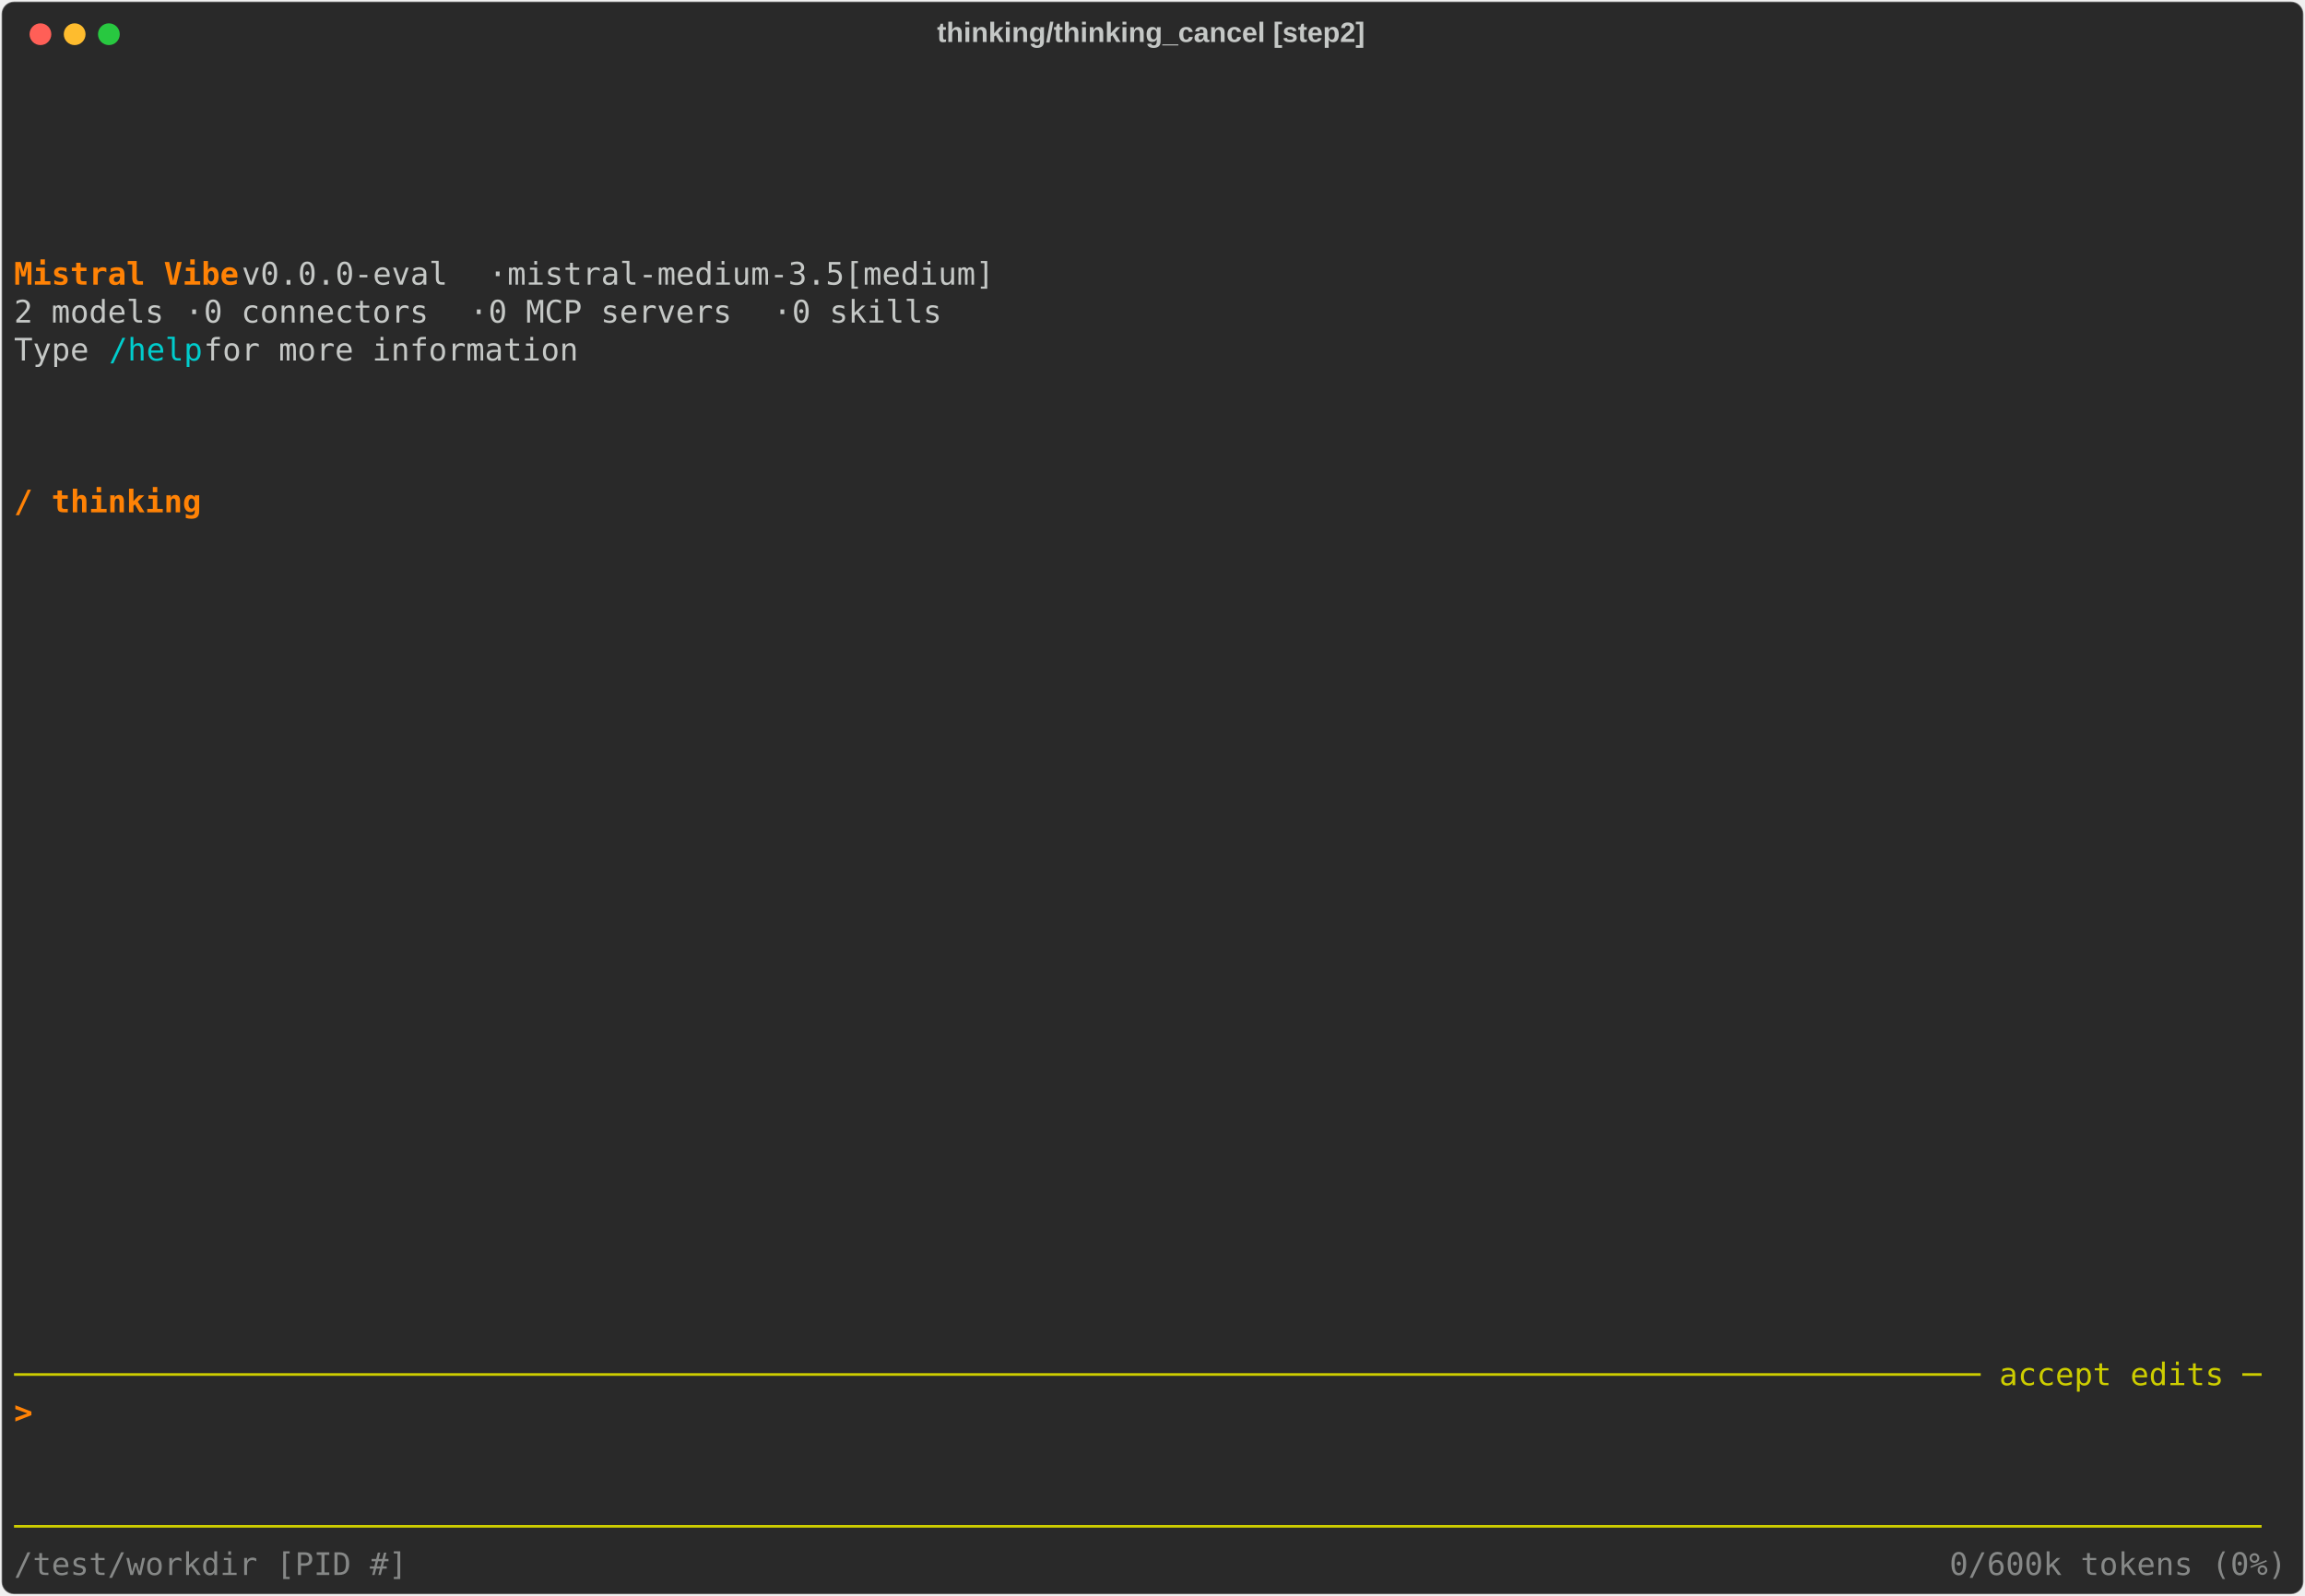
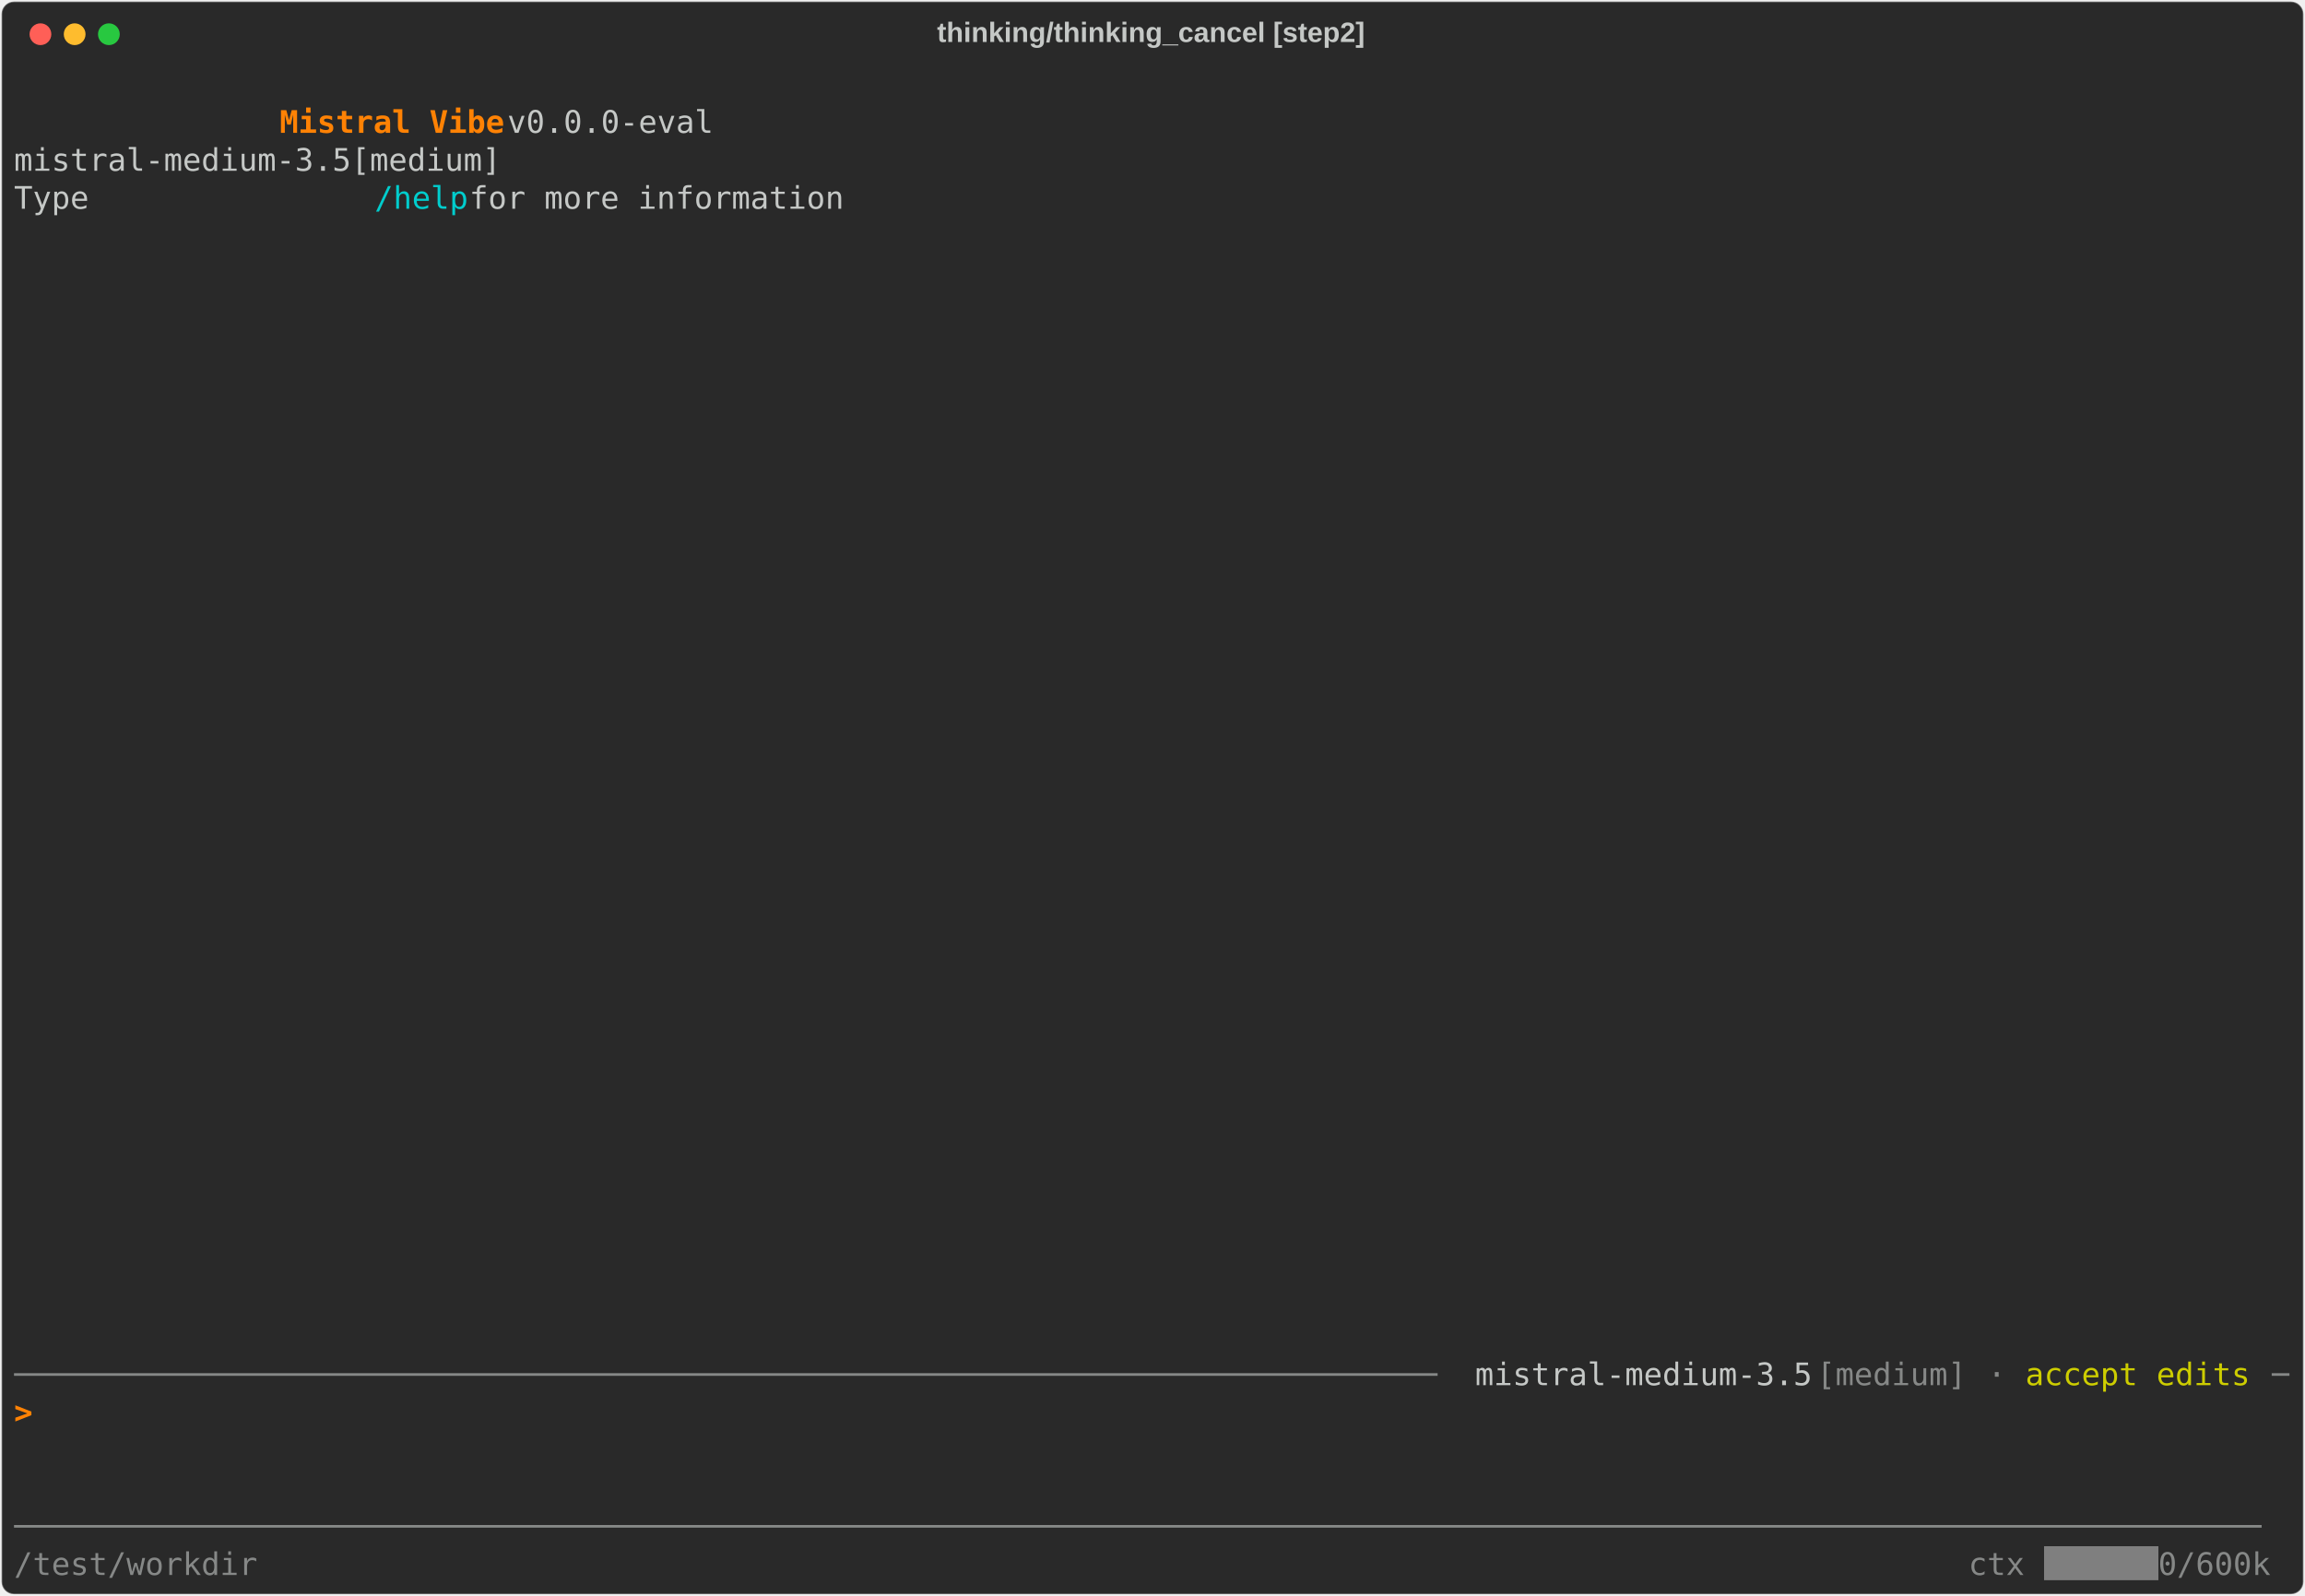
<svg xmlns="http://www.w3.org/2000/svg" class="rich-terminal" viewBox="0 0 1482 1026.0">
  <style>

    @font-face {
        font-family: "Fira Code";
        src: local("FiraCode-Regular"),
                url("https://cdnjs.cloudflare.com/ajax/libs/firacode/6.2.0/woff2/FiraCode-Regular.woff2") format("woff2"),
                url("https://cdnjs.cloudflare.com/ajax/libs/firacode/6.2.0/woff/FiraCode-Regular.woff") format("woff");
        font-style: normal;
        font-weight: 400;
    }
    @font-face {
        font-family: "Fira Code";
        src: local("FiraCode-Bold"),
                url("https://cdnjs.cloudflare.com/ajax/libs/firacode/6.2.0/woff2/FiraCode-Bold.woff2") format("woff2"),
                url("https://cdnjs.cloudflare.com/ajax/libs/firacode/6.2.0/woff/FiraCode-Bold.woff") format("woff");
        font-style: bold;
        font-weight: 700;
    }

    .vibe-matrix {
        font-family: Fira Code, monospace;
        font-size: 20px;
        line-height: 24.4px;
        font-variant-east-asian: full-width;
    }

    .vibe-title {
        font-size: 18px;
        font-weight: bold;
        font-family: arial;
    }

    .vibe-r1 { fill: #c5c8c6 }
- .vibe-r2 { fill: #ff8205;font-weight: bold }
+ .vibe-r2 { fill: #ff8204;font-weight: bold }
.vibe-r3 { fill: #00cdcd }
- .vibe-r4 { fill: #cdcd00 }
- .vibe-r5 { fill: #000000 }
- .vibe-r6 { fill: #868887 }
+ .vibe-r4 { fill: #868887 }
+ .vibe-r5 { fill: #cdcd00 }
+ .vibe-r6 { fill: #000000 }
+ .vibe-r7 { fill: #ffffff }
    </style>
  <defs>
    <clipPath id="vibe-clip-terminal">
      <rect x="0" y="0" width="1463.0" height="975.0" />
    </clipPath>
    <clipPath id="vibe-line-0">
      <rect x="0" y="1.5" width="1464" height="24.65" />
    </clipPath>
    <clipPath id="vibe-line-1">
      <rect x="0" y="25.9" width="1464" height="24.65" />
    </clipPath>
    <clipPath id="vibe-line-2">
      <rect x="0" y="50.3" width="1464" height="24.65" />
    </clipPath>
    <clipPath id="vibe-line-3">
      <rect x="0" y="74.7" width="1464" height="24.65" />
    </clipPath>
    <clipPath id="vibe-line-4">
      <rect x="0" y="99.1" width="1464" height="24.65" />
    </clipPath>
    <clipPath id="vibe-line-5">
      <rect x="0" y="123.5" width="1464" height="24.65" />
    </clipPath>
    <clipPath id="vibe-line-6">
      <rect x="0" y="147.9" width="1464" height="24.65" />
    </clipPath>
    <clipPath id="vibe-line-7">
      <rect x="0" y="172.3" width="1464" height="24.65" />
    </clipPath>
    <clipPath id="vibe-line-8">
      <rect x="0" y="196.7" width="1464" height="24.65" />
    </clipPath>
    <clipPath id="vibe-line-9">
      <rect x="0" y="221.1" width="1464" height="24.65" />
    </clipPath>
    <clipPath id="vibe-line-10">
      <rect x="0" y="245.5" width="1464" height="24.65" />
    </clipPath>
    <clipPath id="vibe-line-11">
      <rect x="0" y="269.9" width="1464" height="24.65" />
    </clipPath>
    <clipPath id="vibe-line-12">
      <rect x="0" y="294.3" width="1464" height="24.65" />
    </clipPath>
    <clipPath id="vibe-line-13">
      <rect x="0" y="318.7" width="1464" height="24.65" />
    </clipPath>
    <clipPath id="vibe-line-14">
      <rect x="0" y="343.1" width="1464" height="24.65" />
    </clipPath>
    <clipPath id="vibe-line-15">
      <rect x="0" y="367.5" width="1464" height="24.65" />
    </clipPath>
    <clipPath id="vibe-line-16">
      <rect x="0" y="391.9" width="1464" height="24.65" />
    </clipPath>
    <clipPath id="vibe-line-17">
      <rect x="0" y="416.3" width="1464" height="24.65" />
    </clipPath>
    <clipPath id="vibe-line-18">
      <rect x="0" y="440.7" width="1464" height="24.65" />
    </clipPath>
    <clipPath id="vibe-line-19">
      <rect x="0" y="465.1" width="1464" height="24.65" />
    </clipPath>
    <clipPath id="vibe-line-20">
      <rect x="0" y="489.5" width="1464" height="24.65" />
    </clipPath>
    <clipPath id="vibe-line-21">
      <rect x="0" y="513.9" width="1464" height="24.65" />
    </clipPath>
    <clipPath id="vibe-line-22">
      <rect x="0" y="538.3" width="1464" height="24.65" />
    </clipPath>
    <clipPath id="vibe-line-23">
      <rect x="0" y="562.7" width="1464" height="24.65" />
    </clipPath>
    <clipPath id="vibe-line-24">
      <rect x="0" y="587.1" width="1464" height="24.65" />
    </clipPath>
    <clipPath id="vibe-line-25">
      <rect x="0" y="611.5" width="1464" height="24.65" />
    </clipPath>
    <clipPath id="vibe-line-26">
      <rect x="0" y="635.9" width="1464" height="24.65" />
    </clipPath>
    <clipPath id="vibe-line-27">
      <rect x="0" y="660.3" width="1464" height="24.65" />
    </clipPath>
    <clipPath id="vibe-line-28">
      <rect x="0" y="684.7" width="1464" height="24.65" />
    </clipPath>
    <clipPath id="vibe-line-29">
      <rect x="0" y="709.1" width="1464" height="24.65" />
    </clipPath>
    <clipPath id="vibe-line-30">
      <rect x="0" y="733.5" width="1464" height="24.65" />
    </clipPath>
    <clipPath id="vibe-line-31">
      <rect x="0" y="757.9" width="1464" height="24.65" />
    </clipPath>
    <clipPath id="vibe-line-32">
      <rect x="0" y="782.3" width="1464" height="24.65" />
    </clipPath>
    <clipPath id="vibe-line-33">
      <rect x="0" y="806.7" width="1464" height="24.65" />
    </clipPath>
    <clipPath id="vibe-line-34">
      <rect x="0" y="831.1" width="1464" height="24.65" />
    </clipPath>
    <clipPath id="vibe-line-35">
      <rect x="0" y="855.5" width="1464" height="24.65" />
    </clipPath>
    <clipPath id="vibe-line-36">
      <rect x="0" y="879.9" width="1464" height="24.65" />
    </clipPath>
    <clipPath id="vibe-line-37">
      <rect x="0" y="904.3" width="1464" height="24.65" />
    </clipPath>
    <clipPath id="vibe-line-38">
      <rect x="0" y="928.7" width="1464" height="24.65" />
    </clipPath>
  </defs>
  <rect fill="#292929" stroke="rgba(255,255,255,0.35)" stroke-width="1" x="1" y="1" width="1480" height="1024" rx="8" />
  <text class="vibe-title" fill="#c5c8c6" text-anchor="middle" x="740" y="27">thinking/thinking_cancel [step2]</text>
  <g transform="translate(26,22)">
    <circle cx="0" cy="0" r="7" fill="#ff5f57" />
    <circle cx="22" cy="0" r="7" fill="#febc2e" />
    <circle cx="44" cy="0" r="7" fill="#28c840" />
  </g>
  <g transform="translate(9, 41)" clip-path="url(#vibe-clip-terminal)">
+     <rect fill="#7f7f7f" x="1305.4" y="953.1" width="73.2" height="24.65" shape-rendering="crispEdges" />
    <g class="vibe-matrix">
      <text class="vibe-r1" x="1464" y="20" textLength="12.2" clip-path="url(#vibe-line-0)">
</text>
+       <text class="vibe-r2" x="170.8 183 195.2 207.4 219.6 231.8 244 256.2 268.4 280.6 292.8 305" y="44.4" clip-path="url(#vibe-line-1)" style="font-variant-ligatures:none;font-kerning:none">Mistral Vibe</text>
+       <text class="vibe-r1" x="317.2 329.4 341.6 353.8 366 378.2 390.4 402.6 414.8 427 439.2 451.4 463.6 475.8 488 500.2 512.4 524.6 536.8 549 561.2 573.4 585.6 597.8 610 622.2 634.4 646.6 658.8 671 683.2 695.4 707.6 719.8 732 744.2 756.4 768.6 780.8 793 805.2 817.4 829.6 841.8 854 866.2 878.4 890.6 902.8 915 927.2 939.4 951.6 963.8 976 988.2 1000.4 1012.6 1024.8 1037 1049.2 1061.4 1073.6 1085.8 1098 1110.2 1122.4 1134.6 1146.8 1159 1171.2 1183.4 1195.6 1207.8 1220 1232.2 1244.4 1256.6 1268.8 1281 1293.2 1305.4 1317.6 1329.8 1342 1354.2 1366.4 1378.6 1390.8 1403 1415.2 1427.4 1439.6 1451.8" y="44.4" clip-path="url(#vibe-line-1)" style="font-variant-ligatures:none;font-kerning:none"> v0.0.0-eval                                                                                  </text>
      <text class="vibe-r1" x="1464" y="44.4" textLength="12.2" clip-path="url(#vibe-line-1)">
</text>
+       <text class="vibe-r1" x="0 12.2 24.4 36.6 48.8 61 73.2 85.4 97.6 109.8 122 134.2 146.4 158.6 170.8 183 195.2 207.4 219.6 231.8 244 256.2 268.4 280.6 292.8 305 317.2 329.4 341.6 353.8 366 378.2 390.4 402.6 414.8 427 439.2 451.4 463.6 475.8 488 500.2 512.4 524.6 536.8 549 561.2 573.4 585.6 597.8 610 622.2 634.4 646.6 658.8 671 683.2 695.4 707.6 719.8 732 744.2 756.4 768.6 780.8 793 805.2 817.4 829.6 841.8 854 866.2 878.4 890.6 902.8 915 927.2 939.4 951.6 963.8 976 988.2 1000.4 1012.6 1024.8 1037 1049.2 1061.4 1073.6 1085.8 1098 1110.2 1122.4 1134.6 1146.8 1159 1171.2 1183.4 1195.6 1207.8 1220 1232.2 1244.4 1256.6 1268.8 1281 1293.2 1305.4 1317.6 1329.8 1342 1354.2 1366.4 1378.6 1390.8 1403 1415.2 1427.4 1439.6 1451.8" y="68.8" clip-path="url(#vibe-line-2)" style="font-variant-ligatures:none;font-kerning:none">              mistral-medium-3.5[medium]                                                                                </text>
      <text class="vibe-r1" x="1464" y="68.8" textLength="12.2" clip-path="url(#vibe-line-2)">
</text>
+       <text class="vibe-r1" x="0 12.2 24.4 36.6 48.8 61 73.2 85.4 97.6 109.8 122 134.2 146.4 158.6 170.8 183 195.2 207.4 219.6" y="93.2" clip-path="url(#vibe-line-3)" style="font-variant-ligatures:none;font-kerning:none">              Type </text>
+       <text class="vibe-r3" x="231.8 244 256.2 268.4 280.6" y="93.2" clip-path="url(#vibe-line-3)" style="font-variant-ligatures:none;font-kerning:none">/help</text>
+       <text class="vibe-r1" x="292.8 305 317.2 329.4 341.6 353.8 366 378.2 390.4 402.6 414.8 427 439.2 451.4 463.6 475.8 488 500.2 512.4 524.6 536.8 549 561.2 573.4 585.6 597.8 610 622.2 634.4 646.6 658.8 671 683.2 695.4 707.6 719.8 732 744.2 756.4 768.6 780.8 793 805.2 817.4 829.6 841.8 854 866.2 878.4 890.6 902.8 915 927.2 939.4 951.6 963.8 976 988.2 1000.4 1012.6 1024.8 1037 1049.2 1061.4 1073.6 1085.8 1098 1110.2 1122.4 1134.6 1146.8 1159 1171.2 1183.4 1195.6 1207.8 1220 1232.2 1244.4 1256.6 1268.8 1281 1293.2 1305.4 1317.6 1329.8 1342 1354.2 1366.4 1378.6 1390.8 1403 1415.2 1427.4 1439.6 1451.8" y="93.2" clip-path="url(#vibe-line-3)" style="font-variant-ligatures:none;font-kerning:none"> for more information                                                                           </text>
      <text class="vibe-r1" x="1464" y="93.2" textLength="12.2" clip-path="url(#vibe-line-3)">
</text>
      <text class="vibe-r1" x="1464" y="117.6" textLength="12.2" clip-path="url(#vibe-line-4)">
</text>
-       <text class="vibe-r2" x="0 12.2 24.4 36.6 48.8 61 73.2 85.4 97.6 109.8 122 134.2" y="142" clip-path="url(#vibe-line-5)" style="font-variant-ligatures:none;font-kerning:none">Mistral Vibe</text>
-       <text class="vibe-r1" x="146.4 158.6 170.8 183 195.2 207.4 219.6 231.8 244 256.2 268.4 280.6 292.8" y="142" clip-path="url(#vibe-line-5)" style="font-variant-ligatures:none;font-kerning:none"> v0.0.0-eval </text>
-       <text class="vibe-r1" x="305" y="142" textLength="12.2" clip-path="url(#vibe-line-5)">·</text>
-       <text class="vibe-r1" x="317.2 329.4 341.6 353.8 366 378.2 390.4 402.6 414.8 427 439.2 451.4 463.6 475.8 488 500.2 512.4 524.6 536.8 549 561.2 573.4 585.6 597.8 610 622.2 634.4 646.6 658.8 671 683.2 695.4 707.6 719.8 732 744.2 756.4 768.6 780.8 793 805.2 817.4 829.6 841.8 854 866.2 878.4 890.6 902.8 915 927.2 939.4 951.6 963.8 976 988.2 1000.4 1012.6 1024.8 1037 1049.2 1061.4 1073.6 1085.8 1098 1110.2 1122.4 1134.6 1146.8 1159 1171.2 1183.4 1195.6 1207.8 1220 1232.2 1244.4 1256.6 1268.8 1281 1293.2 1305.4 1317.6 1329.8 1342 1354.2 1366.4 1378.6 1390.8 1403 1415.2 1427.4 1439.6 1451.8" y="142" clip-path="url(#vibe-line-5)" style="font-variant-ligatures:none;font-kerning:none"> mistral-medium-3.5[medium]                                                                   </text>
      <text class="vibe-r1" x="1464" y="142" textLength="12.2" clip-path="url(#vibe-line-5)">
</text>
-       <text class="vibe-r1" x="0 12.2 24.4 36.6 48.8 61 73.2 85.4 97.6" y="166.4" clip-path="url(#vibe-line-6)" style="font-variant-ligatures:none;font-kerning:none">2 models </text>
-       <text class="vibe-r1" x="109.8" y="166.4" textLength="12.2" clip-path="url(#vibe-line-6)">·</text>
-       <text class="vibe-r1" x="122 134.2 146.4 158.6 170.8 183 195.2 207.4 219.6 231.8 244 256.2 268.4 280.6" y="166.4" clip-path="url(#vibe-line-6)" style="font-variant-ligatures:none;font-kerning:none"> 0 connectors </text>
-       <text class="vibe-r1" x="292.8" y="166.4" textLength="12.2" clip-path="url(#vibe-line-6)">·</text>
-       <text class="vibe-r1" x="305 317.2 329.4 341.6 353.8 366 378.2 390.4 402.6 414.8 427 439.2 451.4 463.6 475.8" y="166.4" clip-path="url(#vibe-line-6)" style="font-variant-ligatures:none;font-kerning:none"> 0 MCP servers </text>
-       <text class="vibe-r1" x="488" y="166.4" textLength="12.2" clip-path="url(#vibe-line-6)">·</text>
-       <text class="vibe-r1" x="500.2 512.4 524.6 536.8 549 561.2 573.4 585.6 597.8 610 622.2 634.4 646.6 658.8 671 683.2 695.4 707.6 719.8 732 744.2 756.4 768.6 780.8 793 805.2 817.4 829.6 841.8 854 866.2 878.4 890.6 902.8 915 927.2 939.4 951.6 963.8 976 988.2 1000.4 1012.6 1024.8 1037 1049.2 1061.4 1073.6 1085.8 1098 1110.2 1122.4 1134.6 1146.8 1159 1171.2 1183.4 1195.6 1207.8 1220 1232.2 1244.4 1256.6 1268.8 1281 1293.2 1305.4 1317.6 1329.8 1342 1354.2 1366.4 1378.6 1390.8 1403 1415.2 1427.4 1439.6 1451.8" y="166.4" clip-path="url(#vibe-line-6)" style="font-variant-ligatures:none;font-kerning:none"> 0 skills                                                                      </text>
      <text class="vibe-r1" x="1464" y="166.4" textLength="12.2" clip-path="url(#vibe-line-6)">
</text>
-       <text class="vibe-r1" x="0 12.2 24.4 36.6 48.8" y="190.8" clip-path="url(#vibe-line-7)" style="font-variant-ligatures:none;font-kerning:none">Type </text>
-       <text class="vibe-r3" x="61 73.2 85.4 97.6 109.8" y="190.8" clip-path="url(#vibe-line-7)" style="font-variant-ligatures:none;font-kerning:none">/help</text>
-       <text class="vibe-r1" x="122 134.2 146.4 158.6 170.8 183 195.2 207.4 219.6 231.8 244 256.2 268.4 280.6 292.8 305 317.2 329.4 341.6 353.8 366 378.2 390.4 402.6 414.8 427 439.2 451.4 463.6 475.8 488 500.2 512.4 524.6 536.8 549 561.2 573.4 585.6 597.8 610 622.2 634.4 646.6 658.8 671 683.2 695.4 707.6 719.8 732 744.2 756.4 768.6 780.8 793 805.2 817.4 829.6 841.8 854 866.2 878.4 890.6 902.8 915 927.2 939.4 951.6 963.8 976 988.2 1000.4 1012.6 1024.8 1037 1049.2 1061.4 1073.6 1085.8 1098 1110.2 1122.4 1134.6 1146.8 1159 1171.2 1183.4 1195.6 1207.8 1220 1232.2 1244.4 1256.6 1268.8 1281 1293.2 1305.4 1317.6 1329.8 1342 1354.2 1366.4 1378.6 1390.8 1403 1415.2 1427.4 1439.6 1451.8" y="190.8" clip-path="url(#vibe-line-7)" style="font-variant-ligatures:none;font-kerning:none"> for more information                                                                                         </text>
      <text class="vibe-r1" x="1464" y="190.8" textLength="12.2" clip-path="url(#vibe-line-7)">
</text>
      <text class="vibe-r1" x="1464" y="215.2" textLength="12.2" clip-path="url(#vibe-line-8)">
</text>
      <text class="vibe-r1" x="1464" y="239.6" textLength="12.2" clip-path="url(#vibe-line-9)">
</text>
      <text class="vibe-r1" x="1464" y="264" textLength="12.2" clip-path="url(#vibe-line-10)">
</text>
-       <text class="vibe-r2" x="0 12.2 24.4 36.6 48.8 61 73.2 85.4 97.6 109.8" y="288.4" clip-path="url(#vibe-line-11)" style="font-variant-ligatures:none;font-kerning:none">/ thinking</text>
      <text class="vibe-r1" x="1464" y="288.4" textLength="12.2" clip-path="url(#vibe-line-11)">
</text>
      <text class="vibe-r1" x="1464" y="312.8" textLength="12.2" clip-path="url(#vibe-line-12)">
</text>
      <text class="vibe-r1" x="1464" y="337.2" textLength="12.2" clip-path="url(#vibe-line-13)">
</text>
      <text class="vibe-r1" x="1464" y="361.6" textLength="12.2" clip-path="url(#vibe-line-14)">
</text>
      <text class="vibe-r1" x="1464" y="386" textLength="12.2" clip-path="url(#vibe-line-15)">
</text>
      <text class="vibe-r1" x="1464" y="410.4" textLength="12.2" clip-path="url(#vibe-line-16)">
</text>
      <text class="vibe-r1" x="1464" y="434.8" textLength="12.2" clip-path="url(#vibe-line-17)">
</text>
      <text class="vibe-r1" x="1464" y="459.2" textLength="12.2" clip-path="url(#vibe-line-18)">
</text>
      <text class="vibe-r1" x="1464" y="483.6" textLength="12.2" clip-path="url(#vibe-line-19)">
</text>
      <text class="vibe-r1" x="1464" y="508" textLength="12.2" clip-path="url(#vibe-line-20)">
</text>
      <text class="vibe-r1" x="1464" y="532.4" textLength="12.2" clip-path="url(#vibe-line-21)">
</text>
      <text class="vibe-r1" x="1464" y="556.8" textLength="12.2" clip-path="url(#vibe-line-22)">
</text>
      <text class="vibe-r1" x="1464" y="581.2" textLength="12.2" clip-path="url(#vibe-line-23)">
</text>
      <text class="vibe-r1" x="1464" y="605.6" textLength="12.2" clip-path="url(#vibe-line-24)">
</text>
      <text class="vibe-r1" x="1464" y="630" textLength="12.2" clip-path="url(#vibe-line-25)">
</text>
      <text class="vibe-r1" x="1464" y="654.4" textLength="12.2" clip-path="url(#vibe-line-26)">
</text>
      <text class="vibe-r1" x="1464" y="678.8" textLength="12.2" clip-path="url(#vibe-line-27)">
</text>
      <text class="vibe-r1" x="1464" y="703.2" textLength="12.2" clip-path="url(#vibe-line-28)">
</text>
      <text class="vibe-r1" x="1464" y="727.6" textLength="12.2" clip-path="url(#vibe-line-29)">
</text>
      <text class="vibe-r1" x="1464" y="752" textLength="12.2" clip-path="url(#vibe-line-30)">
</text>
      <text class="vibe-r1" x="1464" y="776.4" textLength="12.2" clip-path="url(#vibe-line-31)">
</text>
      <text class="vibe-r1" x="1464" y="800.8" textLength="12.2" clip-path="url(#vibe-line-32)">
</text>
      <text class="vibe-r1" x="1464" y="825.2" textLength="12.2" clip-path="url(#vibe-line-33)">
</text>
-       <text class="vibe-r4" x="0 12.2 24.4 36.6 48.8 61 73.2 85.4 97.6 109.8 122 134.2 146.4 158.6 170.8 183 195.2 207.4 219.6 231.8 244 256.2 268.4 280.6 292.8 305 317.2 329.4 341.6 353.8 366 378.2 390.4 402.6 414.8 427 439.2 451.4 463.6 475.8 488 500.2 512.4 524.6 536.8 549 561.2 573.4 585.6 597.8 610 622.2 634.4 646.6 658.8 671 683.2 695.4 707.6 719.8 732 744.2 756.4 768.6 780.8 793 805.2 817.4 829.6 841.8 854 866.2 878.4 890.6 902.8 915 927.2 939.4 951.6 963.8 976 988.2 1000.4 1012.6 1024.8 1037 1049.2 1061.4 1073.6 1085.8 1098 1110.2 1122.4 1134.6 1146.8 1159 1171.2 1183.4 1195.6 1207.8 1220 1232.2 1244.4 1256.6 1268.8 1281 1293.2 1305.4 1317.6 1329.8 1342 1354.2 1366.4 1378.6 1390.8 1403 1415.2 1427.4 1439.6 1451.8" y="849.6" clip-path="url(#vibe-line-34)" style="font-variant-ligatures:none;font-kerning:none">───────────────────────────────────────────────────────────────────────────────────────────────────────── accept edits ─</text>
+       <text class="vibe-r4" x="0 12.2 24.4 36.6 48.8 61 73.2 85.4 97.6 109.8 122 134.2 146.4 158.6 170.8 183 195.2 207.4 219.6 231.8 244 256.2 268.4 280.6 292.8 305 317.2 329.4 341.6 353.8 366 378.2 390.4 402.6 414.8 427 439.2 451.4 463.6 475.8 488 500.2 512.4 524.6 536.8 549 561.2 573.4 585.6 597.8 610 622.2 634.4 646.6 658.8 671 683.2 695.4 707.6 719.8 732 744.2 756.4 768.6 780.8 793 805.2 817.4 829.6 841.8 854 866.2 878.4 890.6 902.8 915 927.2" y="849.6" clip-path="url(#vibe-line-34)" style="font-variant-ligatures:none;font-kerning:none">──────────────────────────────────────────────────────────────────────────── </text>
+       <text class="vibe-r1" x="939.4 951.6 963.8 976 988.2 1000.4 1012.6 1024.8 1037 1049.2 1061.4 1073.6 1085.8 1098 1110.2 1122.4 1134.6 1146.8" y="849.6" clip-path="url(#vibe-line-34)" style="font-variant-ligatures:none;font-kerning:none">mistral-medium-3.5</text>
+       <text class="vibe-r4" x="1159 1171.2 1183.4 1195.6 1207.8 1220 1232.2 1244.4 1256.6" y="849.6" clip-path="url(#vibe-line-34)" style="font-variant-ligatures:none;font-kerning:none">[medium] </text>
+       <text class="vibe-r4" x="1268.8" y="849.6" textLength="12.2" clip-path="url(#vibe-line-34)">·</text>
+       <text class="vibe-r5" x="1293.2 1305.4 1317.6 1329.8 1342 1354.2 1366.4 1378.6 1390.8 1403 1415.2 1427.4 1439.6" y="849.6" clip-path="url(#vibe-line-34)" style="font-variant-ligatures:none;font-kerning:none">accept edits </text>
+       <text class="vibe-r4" x="1451.8" y="849.6" textLength="12.2" clip-path="url(#vibe-line-34)">─</text>
      <text class="vibe-r1" x="1464" y="849.6" textLength="12.2" clip-path="url(#vibe-line-34)">
</text>
      <text class="vibe-r2" x="0 12.2" y="874" clip-path="url(#vibe-line-35)" style="font-variant-ligatures:none;font-kerning:none">&gt; </text>
      <text class="vibe-r1" x="1464" y="874" textLength="12.2" clip-path="url(#vibe-line-35)">
</text>
      <text class="vibe-r1" x="1464" y="898.4" textLength="12.2" clip-path="url(#vibe-line-36)">
</text>
      <text class="vibe-r1" x="1464" y="922.8" textLength="12.2" clip-path="url(#vibe-line-37)">
</text>
      <text class="vibe-r4" x="0 12.2 24.4 36.6 48.8 61 73.2 85.4 97.6 109.8 122 134.2 146.4 158.6 170.8 183 195.2 207.4 219.6 231.8 244 256.2 268.4 280.6 292.8 305 317.2 329.4 341.6 353.8 366 378.2 390.4 402.6 414.8 427 439.2 451.4 463.6 475.8 488 500.2 512.4 524.6 536.8 549 561.2 573.4 585.6 597.8 610 622.2 634.4 646.6 658.8 671 683.2 695.4 707.6 719.8 732 744.2 756.4 768.6 780.8 793 805.2 817.4 829.6 841.8 854 866.2 878.4 890.6 902.8 915 927.2 939.4 951.6 963.8 976 988.2 1000.4 1012.6 1024.8 1037 1049.2 1061.4 1073.6 1085.8 1098 1110.2 1122.4 1134.6 1146.8 1159 1171.2 1183.4 1195.6 1207.8 1220 1232.2 1244.4 1256.6 1268.8 1281 1293.2 1305.4 1317.6 1329.8 1342 1354.2 1366.4 1378.6 1390.8 1403 1415.2 1427.4 1439.6 1451.8" y="947.2" clip-path="url(#vibe-line-38)" style="font-variant-ligatures:none;font-kerning:none">────────────────────────────────────────────────────────────────────────────────────────────────────────────────────────</text>
      <text class="vibe-r1" x="1464" y="947.2" textLength="12.2" clip-path="url(#vibe-line-38)">
</text>
-       <text class="vibe-r6" x="0 12.2 24.4 36.6 48.8 61 73.2 85.4 97.6 109.8 122 134.2 146.4 158.6 170.8 183 195.2 207.4 219.6 231.8 244" y="971.6" clip-path="url(#vibe-line-39)" style="font-variant-ligatures:none;font-kerning:none">/test/workdir [PID #]</text>
-       <text class="vibe-r6" x="1244.4 1256.6 1268.8 1281 1293.2 1305.4 1317.6 1329.8 1342 1354.2 1366.4 1378.6 1390.8 1403 1415.2 1427.4 1439.6 1451.8" y="971.6" clip-path="url(#vibe-line-39)" style="font-variant-ligatures:none;font-kerning:none">0/600k tokens (0%)</text>
+       <text class="vibe-r4" x="0 12.2 24.4 36.6 48.8 61 73.2 85.4 97.6 109.8 122 134.2 146.4" y="971.6" clip-path="url(#vibe-line-39)" style="font-variant-ligatures:none;font-kerning:none">/test/workdir</text>
+       <text class="vibe-r4" x="1256.6 1268.8 1281 1293.2" y="971.6" clip-path="url(#vibe-line-39)" style="font-variant-ligatures:none;font-kerning:none">ctx </text>
+       <text class="vibe-r4" x="1378.6 1390.8 1403 1415.2 1427.4 1439.6 1451.8" y="971.6" clip-path="url(#vibe-line-39)" style="font-variant-ligatures:none;font-kerning:none"> 0/600k</text>
      <text class="vibe-r1" x="1464" y="971.6" textLength="12.2" clip-path="url(#vibe-line-39)">
</text>
    </g>
  </g>
</svg>
